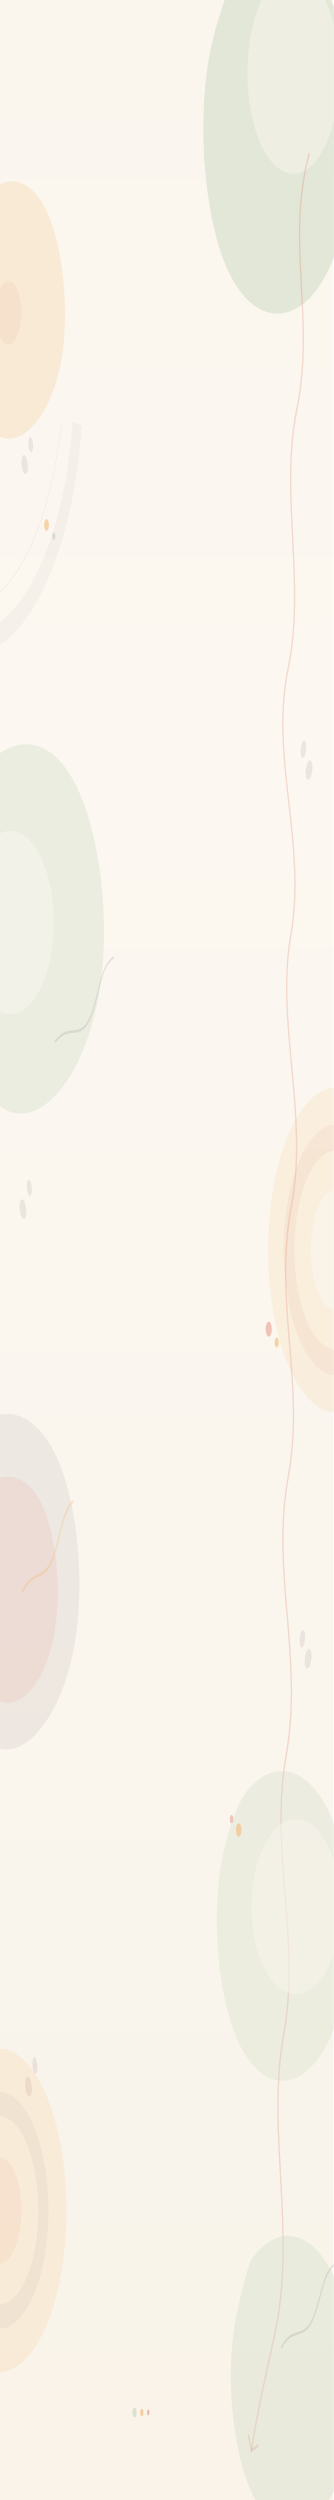
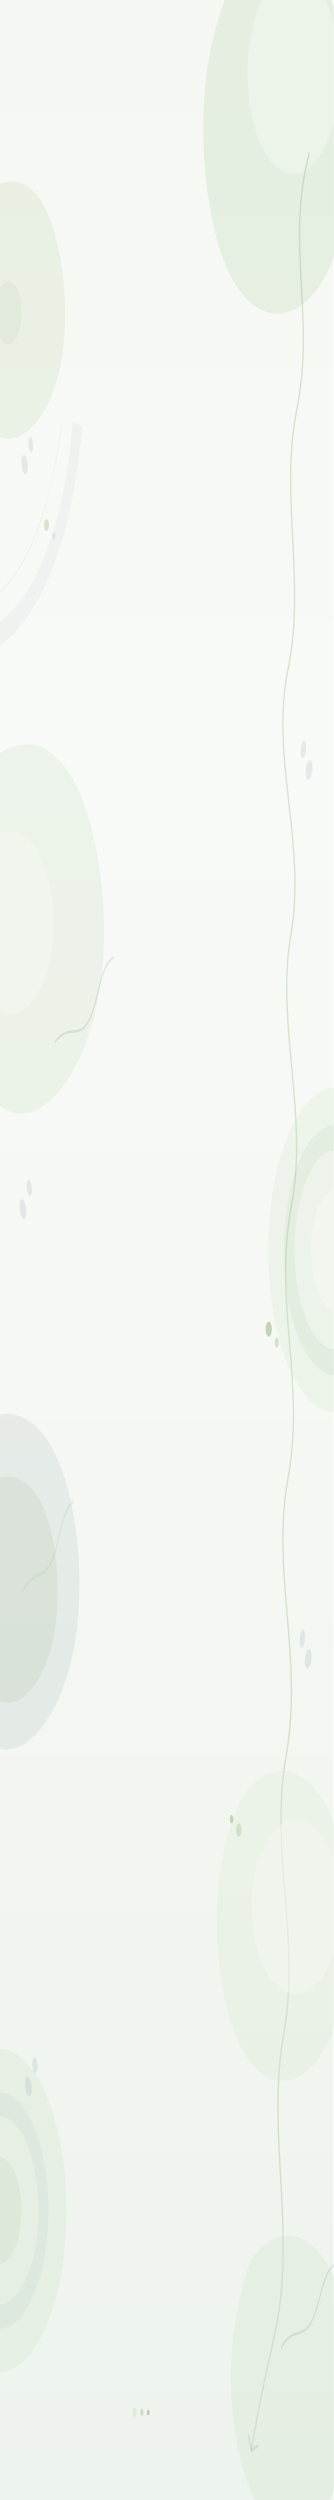
<svg xmlns="http://www.w3.org/2000/svg" width="960" height="7200" viewBox="0 0 960 7200" preserveAspectRatio="none">
  <defs>
    <linearGradient id="page-cream" x1="0" y1="0" x2="0" y2="1">
-       <stop offset="0" stop-color="#FAF6EE" />
-       <stop offset=".3" stop-color="#FCF8F1" />
-       <stop offset=".62" stop-color="#FAF6EE" />
-       <stop offset="1" stop-color="#F9F3E9" />
+       <stop offset="0" stop-color="#F4F7F2" />
+       <stop offset=".3" stop-color="#F8FAF7" />
+       <stop offset=".62" stop-color="#F4F7F2" />
+       <stop offset="1" stop-color="#EDF3ED" />
    </linearGradient>
  </defs>
  <g transform="scale(.5 1.2)">
    <rect width="1920" height="6000" fill="url(#page-cream)" />
-     <path d="M1450-150c225 0 455 89 550 266 94 177 35 421-124 545-158 124-410 124-561-10-151-135-195-403-75-579 51-75 124-157 210-222Z" fill="#C9D8C0" opacity=".5" />
-     <ellipse cx="1690" cy="175" rx="265" ry="242" fill="#FAF6EE" opacity=".5" />
-     <path d="M-190 535c115-105 298-133 423-55 126 78 181 272 111 405-71 134-264 208-407 145-142-62-226-253-169-395 10-25 24-59 42-100Z" fill="#F2B66D" opacity=".2" />
-     <circle cx="48" cy="751" r="76" fill="#D96F5D" opacity=".07" />
-     <path d="M1780 370        C1645 585 1817 760 1710 982        C1610 1189 1762 1398 1660 1604        C1553 1819 1768 2022 1675 2245        C1588 2452 1777 2677 1680 2890        C1572 3129 1760 3314 1660 3545        C1559 3776 1749 3975 1648 4214        C1551 4443 1734 4652 1634 4883        C1532 5119 1711 5358 1582 5603        C1530 5702 1485 5784 1448 5880" fill="none" stroke="#D96F5D" stroke-width="8" stroke-linecap="round" opacity=".23" />
-     <path d="m1432 5847 16 34 37-11" fill="none" stroke="#D96F5D" stroke-width="8" stroke-linecap="round" stroke-linejoin="round" opacity=".23" />
-     <path d="M-270 1460C74 1475 281 1271 355 1015" fill="none" stroke="#64364B" stroke-width="2" opacity=".1" />
-     <path d="M-235 1552C139 1560 395 1314 445 1017" fill="none" stroke="#64364B" stroke-width="54" opacity=".04" />
-     <circle cx="268" cy="1260" r="14" fill="#F2B66D" opacity=".55" />
-     <circle cx="310" cy="1287" r="9" fill="#C9D8C0" opacity=".75" />
-     <path d="M-235 1935c173-151 425-197 612-92 188 105 278 366 185 561-92 194-360 321-570 248-211-74-360-327-303-543 18-67 45-124 96-174Z" fill="#C9D8C0" opacity=".34" />
-     <ellipse cx="60" cy="2214" rx="250" ry="220" fill="#FAF6EE" opacity=".54" />
-     <path d="M318 2500c81-45 139-2 198-54 52-45 57-126 138-148" fill="none" stroke="#64364B" stroke-width="6" stroke-linecap="round" opacity=".12" />
-     <g fill="#64364B" opacity=".1">
+     <path d="M1450-150c225 0 455 89 550 266 94 177 35 421-124 545-158 124-410 124-561-10-151-135-195-403-75-579 51-75 124-157 210-222Z" fill="#D6E5D0" opacity=".5" />
+     <ellipse cx="1690" cy="175" rx="265" ry="242" fill="#F4F7F2" opacity=".5" />
+     <path d="M-190 535c115-105 298-133 423-55 126 78 181 272 111 405-71 134-264 208-407 145-142-62-226-253-169-395 10-25 24-59 42-100Z" fill="#B8D3A6" opacity=".2" />
+     <circle cx="48" cy="751" r="76" fill="#6D9357" opacity=".07" />
+     <path d="M1780 370        C1645 585 1817 760 1710 982        C1610 1189 1762 1398 1660 1604        C1553 1819 1768 2022 1675 2245        C1588 2452 1777 2677 1680 2890        C1572 3129 1760 3314 1660 3545        C1559 3776 1749 3975 1648 4214        C1551 4443 1734 4652 1634 4883        C1532 5119 1711 5358 1582 5603        C1530 5702 1485 5784 1448 5880" fill="none" stroke="#6D9357" stroke-width="8" stroke-linecap="round" opacity=".23" />
+     <path d="m1432 5847 16 34 37-11" fill="none" stroke="#6D9357" stroke-width="8" stroke-linecap="round" stroke-linejoin="round" opacity=".23" />
+     <path d="M-270 1460C74 1475 281 1271 355 1015" fill="none" stroke="#2D5062" stroke-width="2" opacity=".1" />
+     <path d="M-235 1552C139 1560 395 1314 445 1017" fill="none" stroke="#2D5062" stroke-width="54" opacity=".04" />
+     <circle cx="268" cy="1260" r="14" fill="#B8D3A6" opacity=".55" />
+     <circle cx="310" cy="1287" r="9" fill="#D6E5D0" opacity=".75" />
+     <path d="M-235 1935c173-151 425-197 612-92 188 105 278 366 185 561-92 194-360 321-570 248-211-74-360-327-303-543 18-67 45-124 96-174Z" fill="#D6E5D0" opacity=".34" />
+     <ellipse cx="60" cy="2214" rx="250" ry="220" fill="#F4F7F2" opacity=".54" />
+     <path d="M318 2500c81-45 139-2 198-54 52-45 57-126 138-148" fill="none" stroke="#2D5062" stroke-width="6" stroke-linecap="round" opacity=".12" />
+     <g fill="#2D5062" opacity=".1">
      <ellipse cx="142" cy="1115" rx="17" ry="24" transform="rotate(-26 142 1115)" />
      <ellipse cx="177" cy="1067" rx="13" ry="19" transform="rotate(-17 177 1067)" />
      <ellipse cx="1748" cy="1798" rx="15" ry="22" transform="rotate(22 1748 1798)" />
      <ellipse cx="1780" cy="1848" rx="18" ry="25" transform="rotate(30 1780 1848)" />
      <ellipse cx="132" cy="2902" rx="18" ry="25" transform="rotate(-29 132 2902)" />
      <ellipse cx="169" cy="2851" rx="14" ry="20" transform="rotate(-19 169 2851)" />
      <ellipse cx="1742" cy="3933" rx="15" ry="22" transform="rotate(20 1742 3933)" />
      <ellipse cx="1775" cy="3981" rx="18" ry="25" transform="rotate(29 1775 3981)" />
      <ellipse cx="164" cy="5008" rx="18" ry="25" transform="rotate(-27 164 5008)" />
      <ellipse cx="201" cy="4957" rx="14" ry="20" transform="rotate(-18 201 4957)" />
    </g>
-     <circle cx="1935" cy="3000" r="390" fill="#F2B66D" opacity=".14" />
-     <circle cx="1935" cy="3000" r="270" fill="none" stroke="#D96F5D" stroke-width="62" opacity=".07" />
-     <circle cx="1935" cy="3000" r="145" fill="#FAF6EE" opacity=".64" />
-     <circle cx="1548" cy="3190" r="18" fill="#D96F5D" opacity=".38" />
-     <circle cx="1594" cy="3222" r="12" fill="#F2B66D" opacity=".56" />
-     <path d="M-250 3485c149-112 386-126 540-17 154 108 212 332 131 497-81 166-302 273-483 220-181-54-318-264-285-451 13-76 37-164 97-249Z" fill="#64364B" opacity=".075" />
-     <path d="M-137 3594c112-69 274-69 374 13 100 83 126 245 56 351-70 106-225 159-344 111-118-48-200-193-166-316 15-54 34-113 80-159Z" fill="#D96F5D" opacity=".1" />
-     <path d="M128 3820c61-51 119-26 170-73 47-43 53-116 122-143" fill="none" stroke="#F2B66D" stroke-width="7" stroke-linecap="round" opacity=".3" />
-     <path d="M1410 4305c177-98 411-62 529 91 118 153 93 388-53 508-146 120-377 121-514-4-136-125-167-356-56-501 28-37 57-70 94-94Z" fill="#C9D8C0" opacity=".28" />
-     <ellipse cx="1705" cy="4576" rx="256" ry="210" fill="#FAF6EE" opacity=".5" />
-     <circle cx="1375" cy="4392" r="16" fill="#F2B66D" opacity=".54" />
-     <circle cx="1334" cy="4366" r="10" fill="#D96F5D" opacity=".36" />
-     <circle cx="-5" cy="5305" r="388" fill="#F2B66D" opacity=".15" />
-     <circle cx="-5" cy="5305" r="255" fill="none" stroke="#64364B" stroke-width="58" opacity=".05" />
-     <circle cx="-5" cy="5305" r="128" fill="#D96F5D" opacity=".08" />
-     <path d="M1445 5425c152-94 369-75 493 54 125 128 130 341 16 469-114 127-324 160-465 65-142-95-202-302-127-455 21-43 46-92 83-133Z" fill="#C9D8C0" opacity=".34" />
-     <path d="M1621 5634c63-50 120-19 173-62 50-40 61-111 126-135" fill="none" stroke="#64364B" stroke-width="6" stroke-linecap="round" opacity=".12" />
+     <circle cx="1935" cy="3000" r="390" fill="#B8D3A6" opacity=".14" />
+     <circle cx="1935" cy="3000" r="270" fill="none" stroke="#6D9357" stroke-width="62" opacity=".07" />
+     <circle cx="1935" cy="3000" r="145" fill="#F4F7F2" opacity=".64" />
+     <circle cx="1548" cy="3190" r="18" fill="#6D9357" opacity=".38" />
+     <circle cx="1594" cy="3222" r="12" fill="#B8D3A6" opacity=".56" />
+     <path d="M-250 3485c149-112 386-126 540-17 154 108 212 332 131 497-81 166-302 273-483 220-181-54-318-264-285-451 13-76 37-164 97-249Z" fill="#2D5062" opacity=".075" />
+     <path d="M-137 3594c112-69 274-69 374 13 100 83 126 245 56 351-70 106-225 159-344 111-118-48-200-193-166-316 15-54 34-113 80-159Z" fill="#6D9357" opacity=".1" />
+     <path d="M128 3820c61-51 119-26 170-73 47-43 53-116 122-143" fill="none" stroke="#B8D3A6" stroke-width="7" stroke-linecap="round" opacity=".3" />
+     <path d="M1410 4305c177-98 411-62 529 91 118 153 93 388-53 508-146 120-377 121-514-4-136-125-167-356-56-501 28-37 57-70 94-94Z" fill="#D6E5D0" opacity=".28" />
+     <ellipse cx="1705" cy="4576" rx="256" ry="210" fill="#F4F7F2" opacity=".5" />
+     <circle cx="1375" cy="4392" r="16" fill="#B8D3A6" opacity=".54" />
+     <circle cx="1334" cy="4366" r="10" fill="#6D9357" opacity=".36" />
+     <circle cx="-5" cy="5305" r="388" fill="#B8D3A6" opacity=".15" />
+     <circle cx="-5" cy="5305" r="255" fill="none" stroke="#2D5062" stroke-width="58" opacity=".05" />
+     <circle cx="-5" cy="5305" r="128" fill="#6D9357" opacity=".08" />
+     <path d="M1445 5425c152-94 369-75 493 54 125 128 130 341 16 469-114 127-324 160-465 65-142-95-202-302-127-455 21-43 46-92 83-133Z" fill="#D6E5D0" opacity=".34" />
+     <path d="M1621 5634c63-50 120-19 173-62 50-40 61-111 126-135" fill="none" stroke="#2D5062" stroke-width="6" stroke-linecap="round" opacity=".12" />
    <g opacity=".62">
-       <circle cx="775" cy="5790" r="12" fill="#C9D8C0" />
-       <circle cx="817" cy="5790" r="9" fill="#F2B66D" />
-       <circle cx="854" cy="5790" r="7" fill="#D96F5D" opacity=".7" />
+       <circle cx="775" cy="5790" r="12" fill="#D6E5D0" />
+       <circle cx="817" cy="5790" r="9" fill="#B8D3A6" />
+       <circle cx="854" cy="5790" r="7" fill="#6D9357" opacity=".7" />
    </g>
  </g>
</svg>
